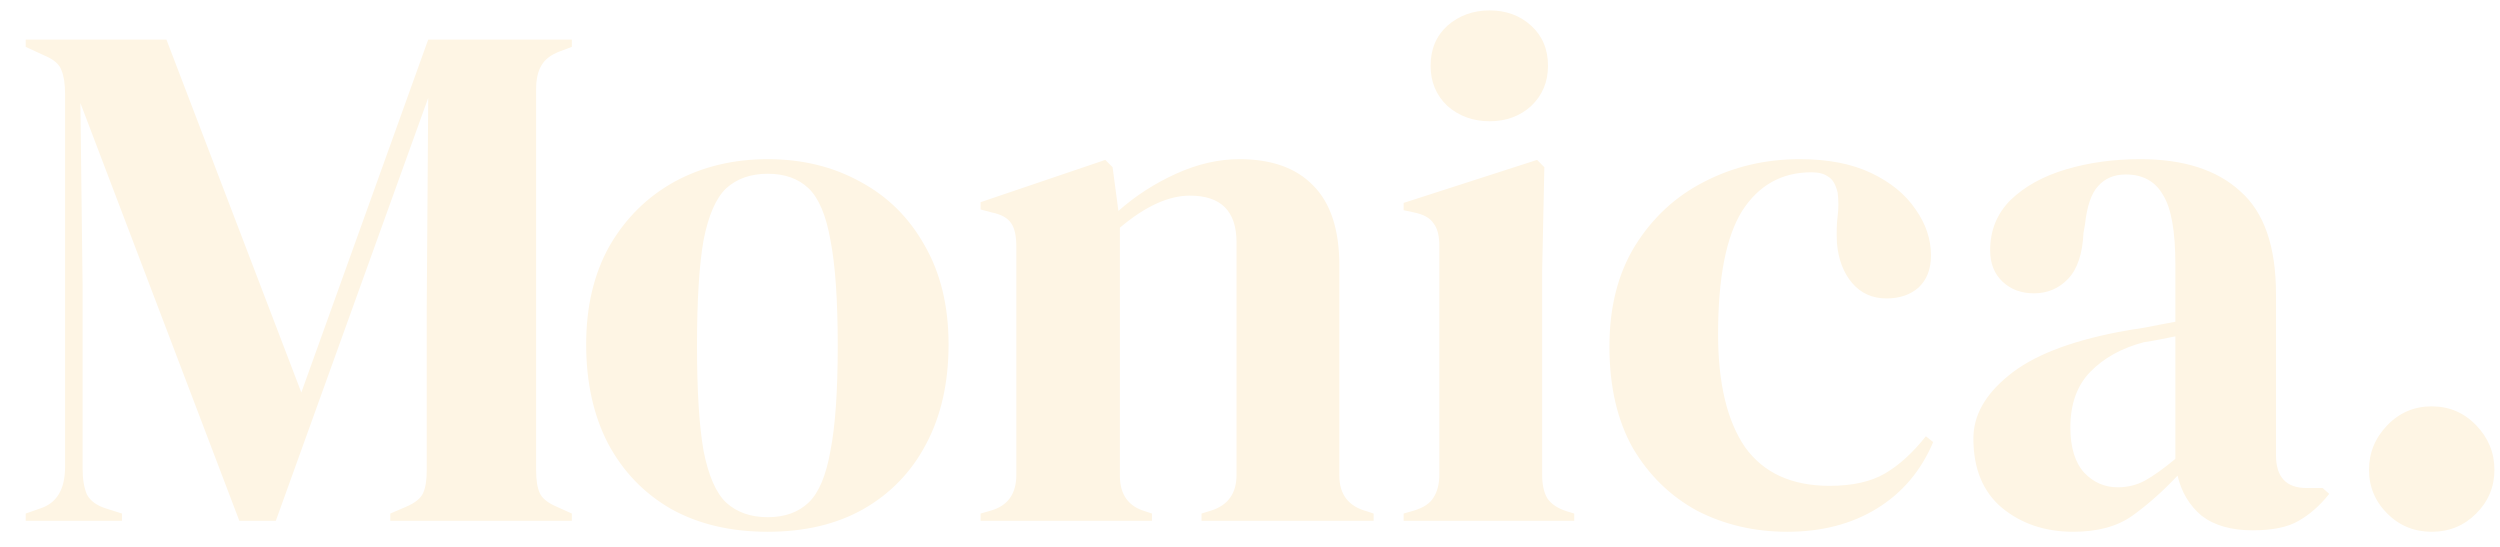
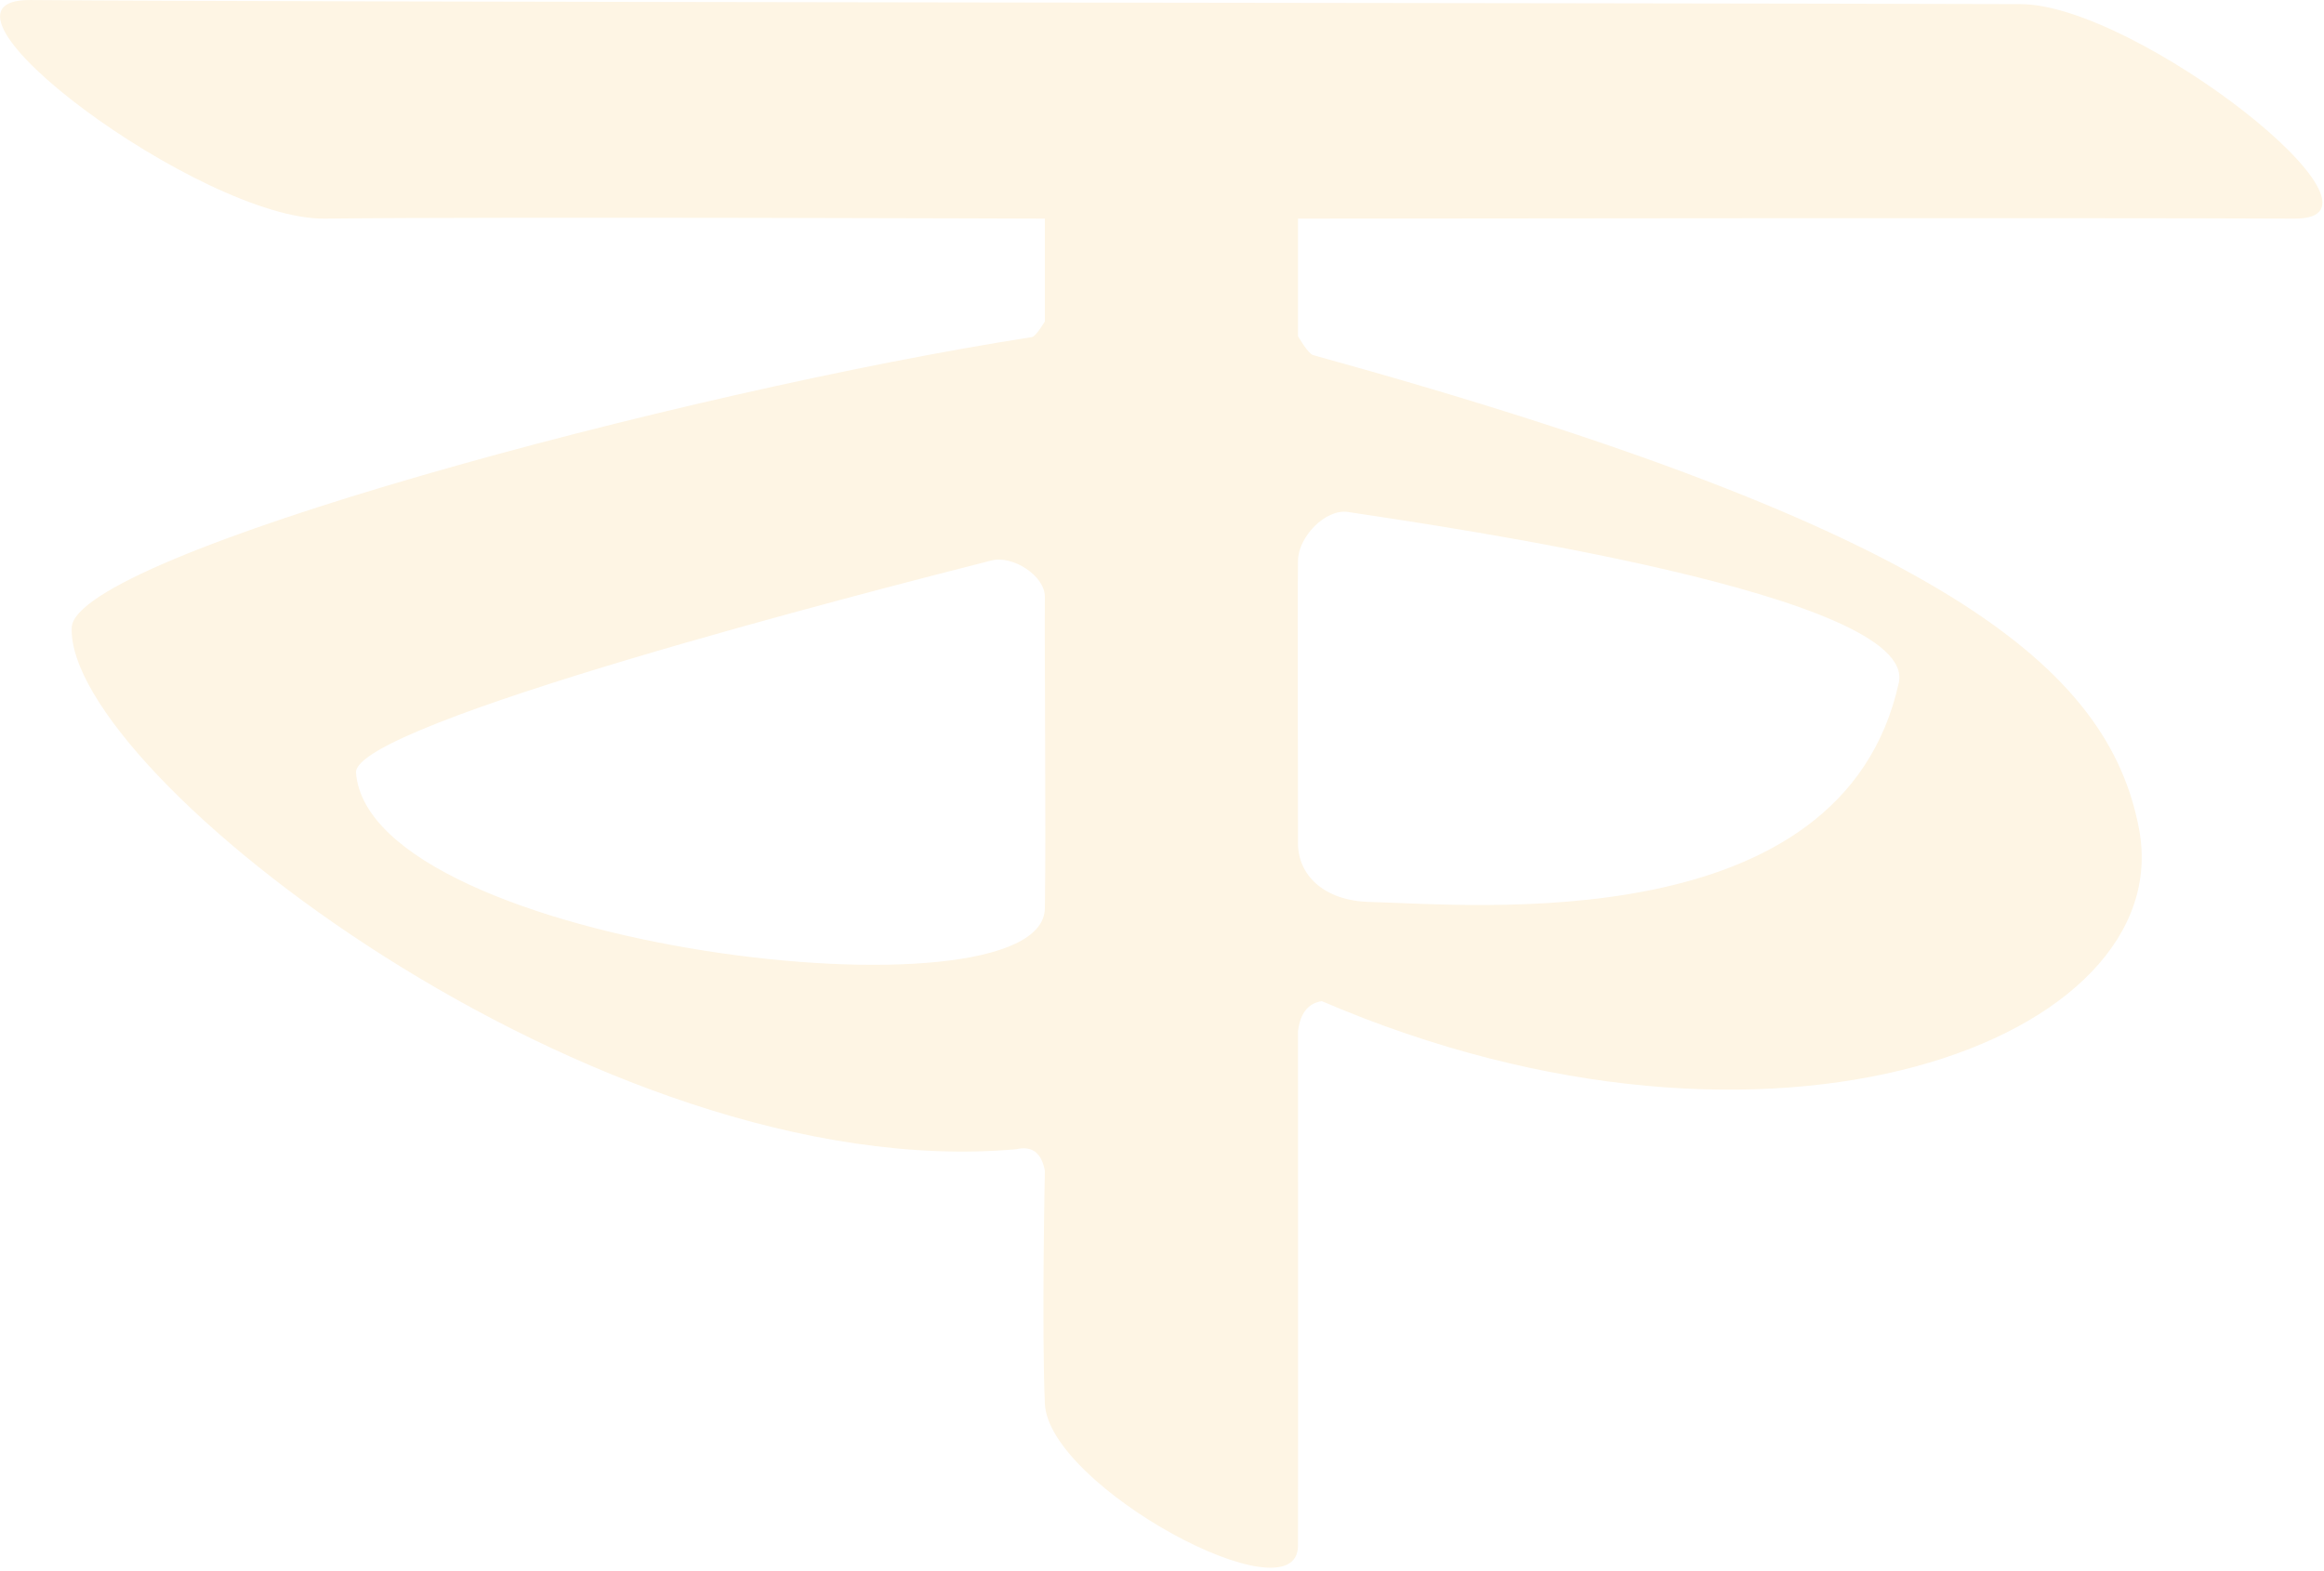
- <svg xmlns="http://www.w3.org/2000/svg" width="96" height="21" viewBox="0 0 96 21" fill="none">
-   <path d="M0.987 20V19.72L1.547 19.524C2.182 19.319 2.499 18.787 2.499 17.928V3.592C2.499 3.219 2.452 2.92 2.359 2.696C2.284 2.472 2.07 2.285 1.715 2.136L0.987 1.8V1.52H6.391L11.571 15.072L16.443 1.52H21.959V1.8L21.511 1.968C21.156 2.099 20.914 2.285 20.783 2.528C20.652 2.752 20.587 3.051 20.587 3.424V18.068C20.587 18.441 20.634 18.731 20.727 18.936C20.82 19.141 21.044 19.319 21.399 19.468L21.959 19.72V20H14.987V19.72L15.575 19.468C15.93 19.319 16.154 19.141 16.247 18.936C16.34 18.731 16.387 18.441 16.387 18.068V11.768L16.443 3.76L10.591 20H9.191L3.087 3.956L3.171 10.928V17.984C3.171 18.395 3.227 18.731 3.339 18.992C3.47 19.235 3.712 19.412 4.067 19.524L4.683 19.72V20H0.987ZM29.481 20.42C28.063 20.42 26.831 20.131 25.785 19.552C24.74 18.955 23.928 18.115 23.349 17.032C22.789 15.949 22.509 14.68 22.509 13.224C22.509 11.768 22.808 10.508 23.405 9.444C24.021 8.38 24.852 7.559 25.897 6.98C26.961 6.401 28.156 6.112 29.481 6.112C30.807 6.112 31.992 6.401 33.037 6.98C34.083 7.54 34.904 8.352 35.501 9.416C36.117 10.48 36.425 11.749 36.425 13.224C36.425 14.699 36.136 15.977 35.557 17.06C34.997 18.124 34.195 18.955 33.149 19.552C32.123 20.131 30.9 20.42 29.481 20.42ZM29.481 19.86C30.135 19.86 30.657 19.673 31.049 19.3C31.441 18.927 31.721 18.264 31.889 17.312C32.076 16.36 32.169 15.016 32.169 13.28C32.169 11.525 32.076 10.172 31.889 9.22C31.721 8.268 31.441 7.605 31.049 7.232C30.657 6.859 30.135 6.672 29.481 6.672C28.828 6.672 28.296 6.859 27.885 7.232C27.493 7.605 27.204 8.268 27.017 9.22C26.849 10.172 26.765 11.525 26.765 13.28C26.765 15.016 26.849 16.36 27.017 17.312C27.204 18.264 27.493 18.927 27.885 19.3C28.296 19.673 28.828 19.86 29.481 19.86ZM37.655 20V19.72L38.047 19.608C38.7 19.421 39.027 18.964 39.027 18.236V9.472C39.027 9.061 38.962 8.763 38.831 8.576C38.7 8.371 38.448 8.231 38.075 8.156L37.655 8.044V7.764L42.443 6.14L42.723 6.42L42.947 8.1C43.6 7.521 44.338 7.045 45.159 6.672C45.98 6.299 46.792 6.112 47.595 6.112C48.827 6.112 49.77 6.448 50.423 7.12C51.095 7.792 51.431 8.819 51.431 10.2V18.264C51.431 18.992 51.786 19.449 52.495 19.636L52.747 19.72V20H46.139V19.72L46.503 19.608C47.156 19.403 47.483 18.945 47.483 18.236V9.304C47.483 8.109 46.886 7.512 45.691 7.512C44.87 7.512 43.974 7.923 43.003 8.744V18.264C43.003 18.992 43.33 19.449 43.983 19.636L44.235 19.72V20H37.655ZM57.203 4.656C56.568 4.656 56.027 4.46 55.579 4.068C55.149 3.657 54.935 3.144 54.935 2.528C54.935 1.893 55.149 1.38 55.579 0.988C56.027 0.596 56.568 0.4 57.203 0.4C57.837 0.4 58.369 0.596 58.799 0.988C59.228 1.38 59.443 1.893 59.443 2.528C59.443 3.144 59.228 3.657 58.799 4.068C58.369 4.46 57.837 4.656 57.203 4.656ZM53.899 20V19.72L54.291 19.608C54.664 19.496 54.916 19.328 55.047 19.104C55.196 18.88 55.271 18.581 55.271 18.208V9.444C55.271 9.052 55.196 8.763 55.047 8.576C54.916 8.371 54.664 8.231 54.291 8.156L53.899 8.072V7.792L59.023 6.14L59.303 6.42L59.219 10.396V18.236C59.219 18.609 59.284 18.908 59.415 19.132C59.564 19.356 59.816 19.524 60.171 19.636L60.451 19.72V20H53.899ZM68.634 20.42C67.365 20.42 66.208 20.149 65.162 19.608C64.136 19.048 63.314 18.245 62.698 17.2C62.101 16.136 61.802 14.839 61.802 13.308C61.802 11.796 62.129 10.508 62.782 9.444C63.454 8.361 64.341 7.54 65.442 6.98C66.562 6.401 67.785 6.112 69.11 6.112C70.193 6.112 71.108 6.289 71.854 6.644C72.601 6.999 73.17 7.465 73.562 8.044C73.954 8.604 74.15 9.192 74.15 9.808C74.15 10.331 73.992 10.741 73.674 11.04C73.357 11.32 72.946 11.46 72.442 11.46C71.901 11.46 71.462 11.264 71.126 10.872C70.79 10.48 70.594 9.967 70.538 9.332C70.52 8.921 70.529 8.576 70.566 8.296C70.604 7.997 70.604 7.699 70.566 7.4C70.492 7.083 70.37 6.877 70.202 6.784C70.053 6.672 69.838 6.616 69.558 6.616C68.42 6.616 67.533 7.111 66.898 8.1C66.282 9.089 65.974 10.667 65.974 12.832C65.974 14.717 66.32 16.164 67.01 17.172C67.72 18.161 68.802 18.656 70.258 18.656C71.136 18.656 71.845 18.497 72.386 18.18C72.928 17.863 73.45 17.387 73.954 16.752L74.234 16.976C73.768 18.077 73.049 18.927 72.078 19.524C71.108 20.121 69.96 20.42 68.634 20.42ZM79.614 20.42C78.531 20.42 77.617 20.112 76.87 19.496C76.142 18.88 75.778 17.993 75.778 16.836C75.778 15.959 76.226 15.156 77.122 14.428C78.018 13.681 79.427 13.121 81.35 12.748C81.649 12.692 81.985 12.636 82.358 12.58C82.731 12.505 83.124 12.431 83.534 12.356V10.144C83.534 8.875 83.376 7.988 83.058 7.484C82.76 6.961 82.284 6.7 81.63 6.7C81.182 6.7 80.828 6.849 80.566 7.148C80.305 7.428 80.137 7.923 80.062 8.632L80.006 8.94C79.969 9.743 79.773 10.331 79.418 10.704C79.064 11.077 78.625 11.264 78.102 11.264C77.617 11.264 77.216 11.115 76.898 10.816C76.581 10.517 76.422 10.116 76.422 9.612C76.422 8.847 76.683 8.203 77.206 7.68C77.748 7.157 78.457 6.765 79.334 6.504C80.212 6.243 81.163 6.112 82.19 6.112C83.852 6.112 85.13 6.523 86.026 7.344C86.941 8.147 87.398 9.463 87.398 11.292V17.48C87.398 18.32 87.79 18.74 88.574 18.74H89.19L89.442 18.964C89.088 19.412 88.695 19.757 88.266 20C87.856 20.243 87.267 20.364 86.502 20.364C85.681 20.364 85.028 20.177 84.542 19.804C84.076 19.412 83.767 18.899 83.618 18.264C83.058 18.861 82.48 19.375 81.882 19.804C81.303 20.215 80.547 20.42 79.614 20.42ZM81.322 18.712C81.695 18.712 82.041 18.628 82.358 18.46C82.694 18.273 83.086 17.993 83.534 17.62V12.916C83.347 12.953 83.161 12.991 82.974 13.028C82.787 13.065 82.573 13.103 82.33 13.14C81.472 13.364 80.781 13.747 80.258 14.288C79.754 14.811 79.502 15.52 79.502 16.416C79.502 17.181 79.68 17.76 80.034 18.152C80.389 18.525 80.818 18.712 81.322 18.712ZM93.378 20.42C92.706 20.42 92.137 20.187 91.67 19.72C91.204 19.253 90.97 18.693 90.97 18.04C90.97 17.387 91.204 16.817 91.67 16.332C92.137 15.847 92.706 15.604 93.378 15.604C94.05 15.604 94.62 15.847 95.086 16.332C95.553 16.817 95.786 17.387 95.786 18.04C95.786 18.693 95.553 19.253 95.086 19.72C94.62 20.187 94.05 20.42 93.378 20.42Z" fill="#FEF5E4" />
+ <svg xmlns="http://www.w3.org/2000/svg" width="100%" height="100%" viewBox="0 0 629 425" version="1.1" xml:space="preserve" style="fill-rule:evenodd;clip-rule:evenodd;stroke-linejoin:round;stroke-miterlimit:2;">
+   <g transform="matrix(1,0,0,1,-1531.88,-784.52)">
+     <g transform="matrix(2.92779,0,0,2.92779,-2953.14,-1921.37)">
+       <path d="M1538.51,982.22C1538.78,975.513 1595.02,960.382 1627.26,955.374C1627.66,955.31 1628.47,953.917 1628.47,953.917L1628.47,944.421C1628.47,944.421 1577.7,944.234 1561.9,944.421C1550.49,944.557 1523.07,924.118 1534.7,924.211C1561.04,924.423 1679.51,924.47 1718.67,924.589C1729.39,924.622 1754.7,944.481 1743.98,944.421C1726.2,944.323 1651.87,944.421 1651.87,944.421L1651.87,955.291C1651.87,955.291 1652.8,956.908 1653.26,957.035C1711.62,973.138 1726.81,985.944 1729.62,1000.85C1733.27,1020.24 1695.94,1034.73 1654.07,1016.76C1652.81,1016.95 1652.08,1017.87 1651.87,1019.53C1651.87,1019.53 1651.89,1062.07 1651.87,1067.1C1651.85,1074.04 1628.81,1061.65 1628.47,1053.97C1628.17,1047.01 1628.47,1032.44 1628.47,1032.44C1628.18,1030.89 1627.39,1030.09 1625.82,1030.45C1587.11,1033.88 1537.95,995.634 1538.51,982.22ZM1628.47,1008.18C1628.58,1001.45 1628.43,984.814 1628.47,979.404C1628.49,977.41 1625.47,975.526 1623.54,976.02C1612.92,978.728 1564.43,991.121 1564.79,995.653C1566.07,1011.86 1628.31,1019.13 1628.47,1008.18ZM1651.87,976.012C1651.81,981.068 1651.88,996.814 1651.87,1002.18C1651.87,1005.04 1654.19,1007.49 1658.52,1007.59C1668.04,1007.82 1702.17,1011.14 1707.41,987.325C1709.2,979.19 1665.56,972.92 1656.51,971.542C1654.38,971.219 1651.9,973.866 1651.87,976.012Z" style="fill:rgb(254,245,228);" />
+     </g>
+   </g>
</svg>
